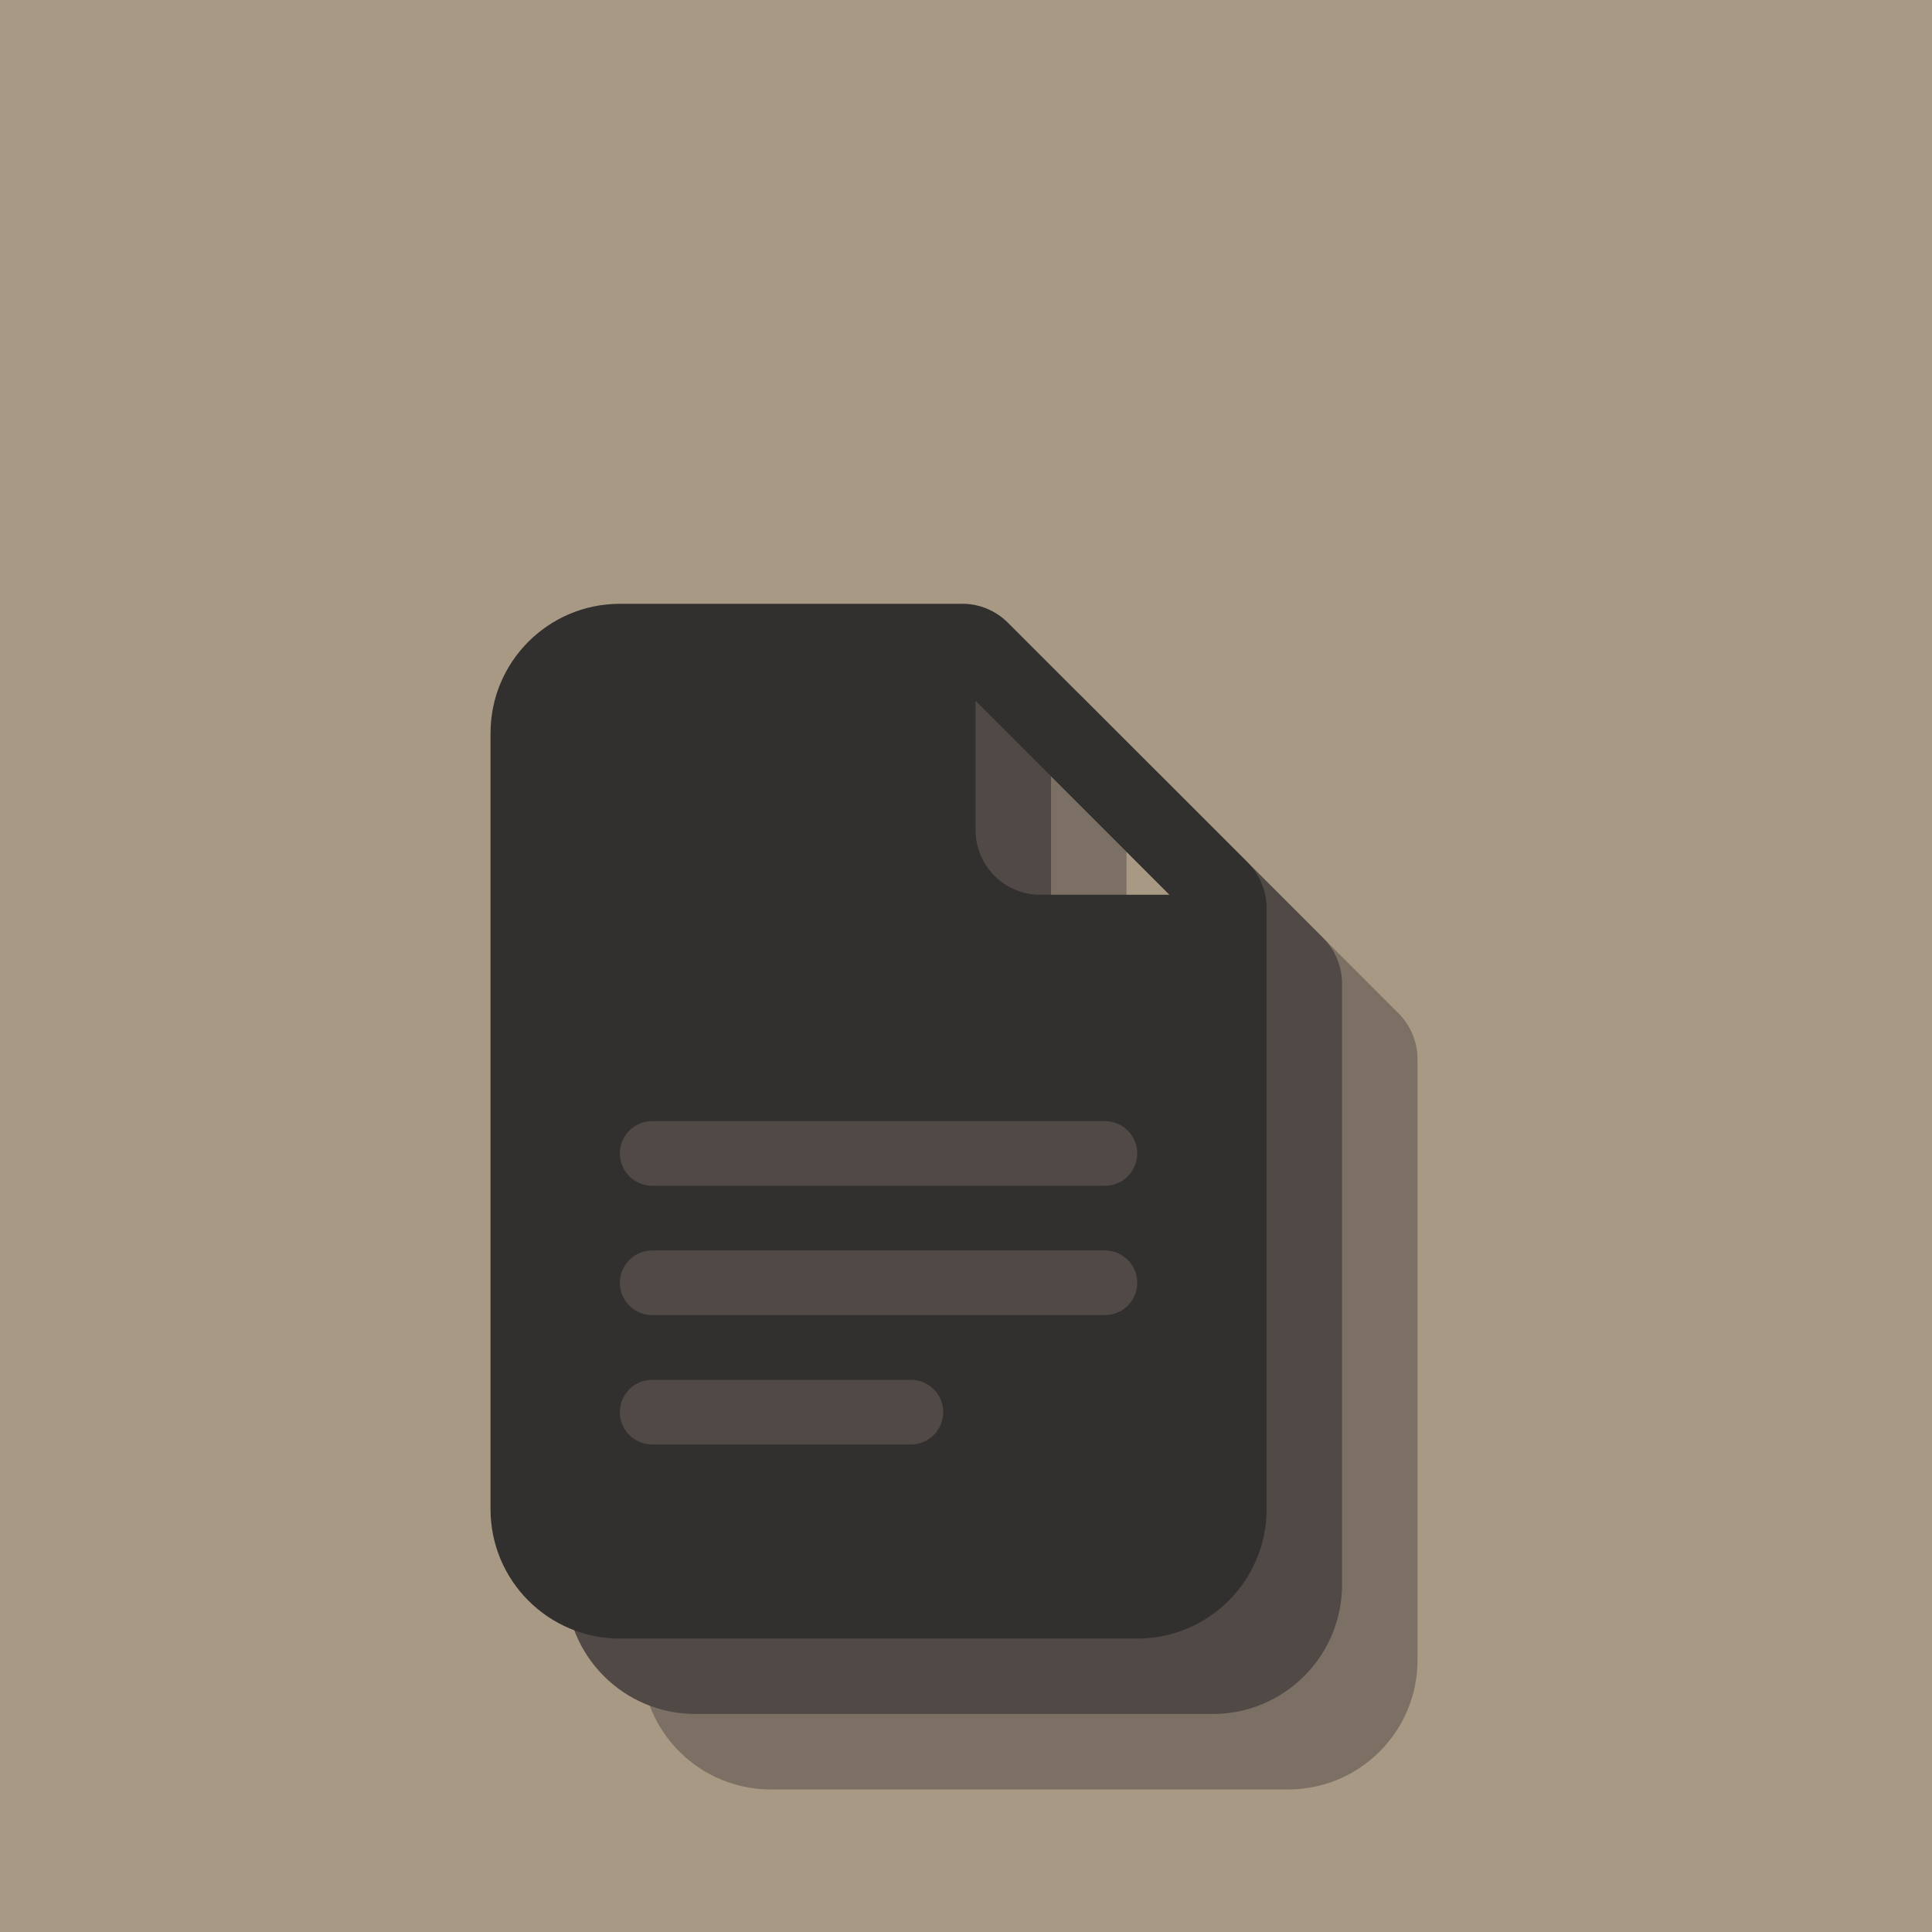
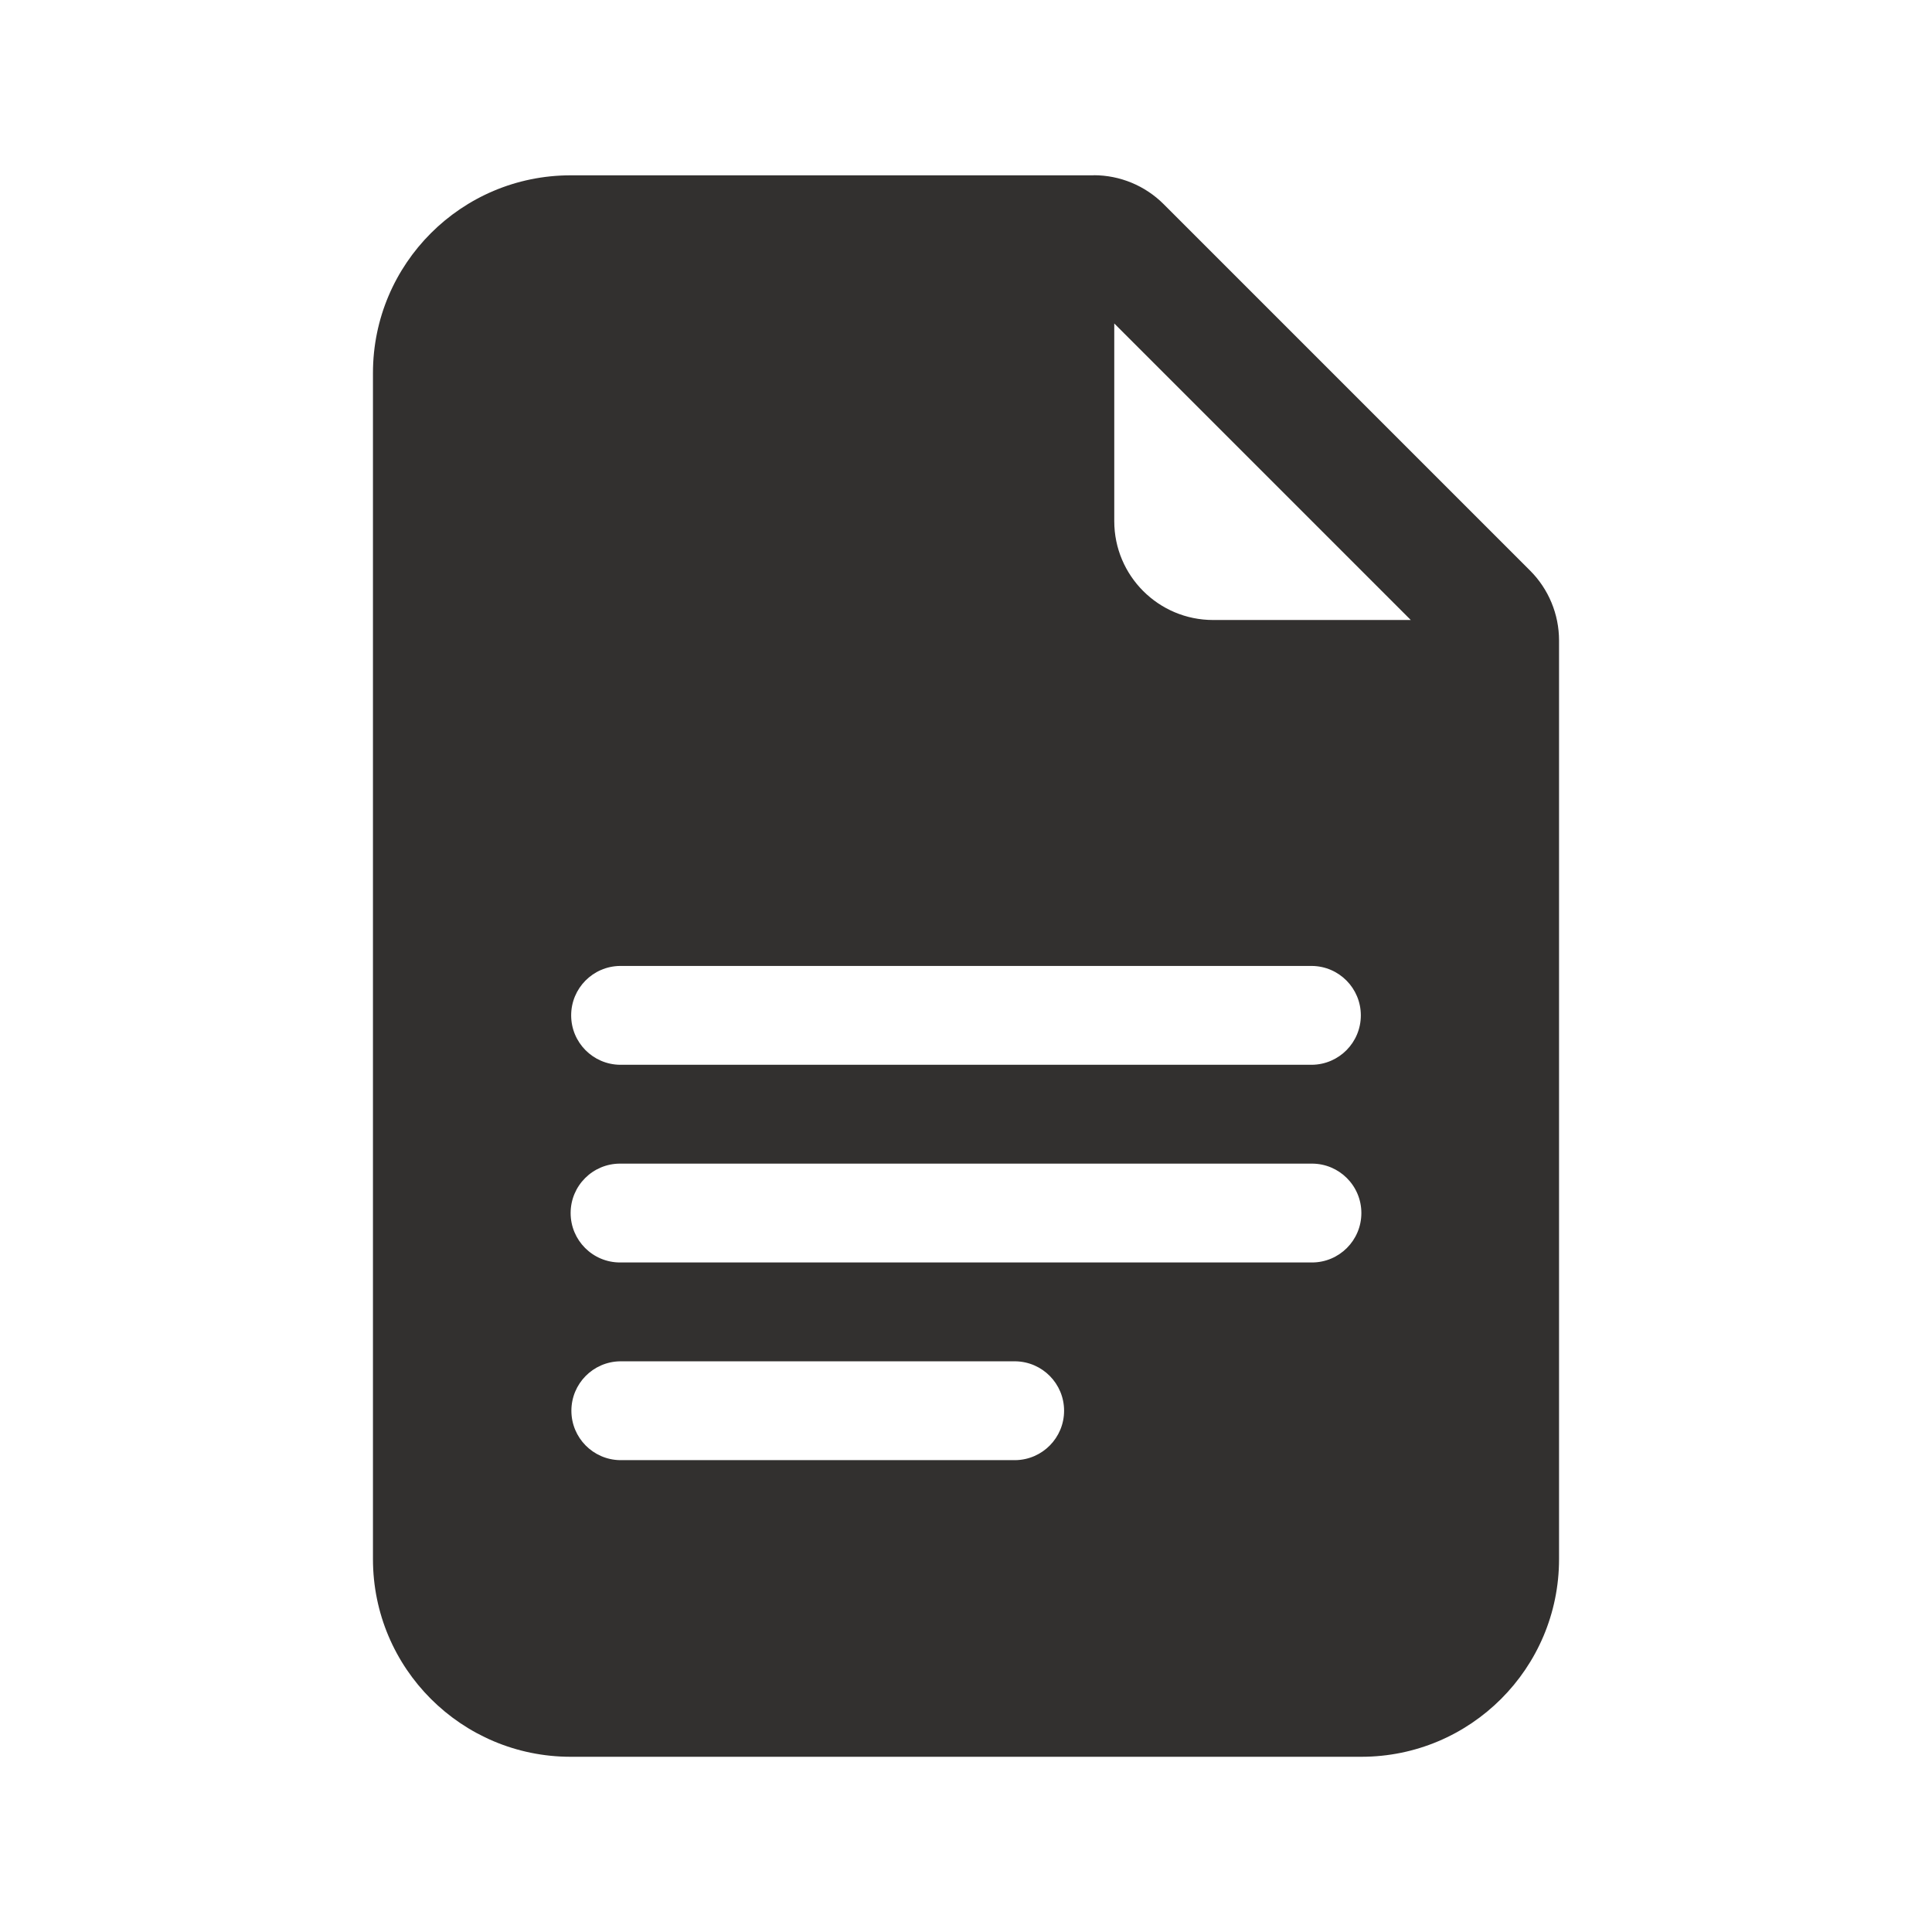
- <svg xmlns="http://www.w3.org/2000/svg" width="512" height="512">
-   <path d="M0 0h512v512H0z" style="fill:#a89984;fill-opacity:1;stroke-width:.784" />
-   <path d="M-117.784 397.139h5.293a1 1 0 0 1 .707.293l3.707 3.707a1 1 0 0 1 .293.707v9.293a2 2 0 0 1-2 2h-8a2 2 0 0 1-2-2v-12a2 2 0 0 1 2-2m5.5 1.5v2a1 1 0 0 0 1 1h2z" style="fill:#7c6f64;fill-opacity:1" transform="matrix(17.13858 0 0 17.13858 2222.92 -6606.391)" />
-   <path d="M-117.784 397.139h5.293a1 1 0 0 1 .707.293l3.707 3.707a1 1 0 0 1 .293.707v9.293a2 2 0 0 1-2 2h-8a2 2 0 0 1-2-2v-12a2 2 0 0 1 2-2m5.5 1.5v2a1 1 0 0 0 1 1h2z" style="fill:#504945;fill-opacity:1" transform="matrix(17.13858 0 0 17.13858 2202.92 -6626.391)" />
-   <path d="M-94.389 237.67h-5.293a2 2 0 0 0-2 2v12a2 2 0 0 0 2 2h8a2 2 0 0 0 2-2v-9.294a1 1 0 0 0-.293-.707l-3.707-3.707a1 1 0 0 0-.707-.293m.207 3.5v-2l3 3h-2a1 1 0 0 1-1-1m-5 5.5a.5.5 0 0 1 0-1h7a.5.5 0 0 1 0 1zm-.5 1.5a.5.5 0 0 1 .5-.5h7a.5.5 0 0 1 0 1h-7a.5.5 0 0 1-.5-.5m.5 2.5a.5.5 0 0 1 0-1h4a.5.5 0 0 1 0 1z" style="fill:#32302f;fill-opacity:1" transform="translate(1872.68 -3913.311)scale(17.13858)" />
+ <svg xmlns="http://www.w3.org/2000/svg" width="335" height="335">
+   <path d="M189.66 30.4H98.946a34.277 34.277 0 0 0-34.277 34.277V270.34a34.277 34.277 0 0 0 34.277 34.277h137.108a34.277 34.277 0 0 0 34.277-34.277V111.054a17.14 17.14 0 0 0-5.021-12.117l-63.533-63.533a17.14 17.14 0 0 0-12.117-5.021m3.548 59.985V56.09l51.416 51.415h-34.278a17.14 17.14 0 0 1-17.138-17.138m-85.693 94.262a8.57 8.57 0 0 1 0-17.139h119.97a8.57 8.57 0 0 1 0 17.139zm-8.57 25.708a8.57 8.57 0 0 1 8.57-8.57h119.97a8.57 8.57 0 0 1 0 17.14h-119.97a8.57 8.57 0 0 1-8.57-8.57m8.57 42.846a8.57 8.57 0 0 1 0-17.138h68.554a8.57 8.57 0 0 1 0 17.138z" style="fill:#32302f;fill-opacity:1;stroke-width:17.139" />
</svg>
